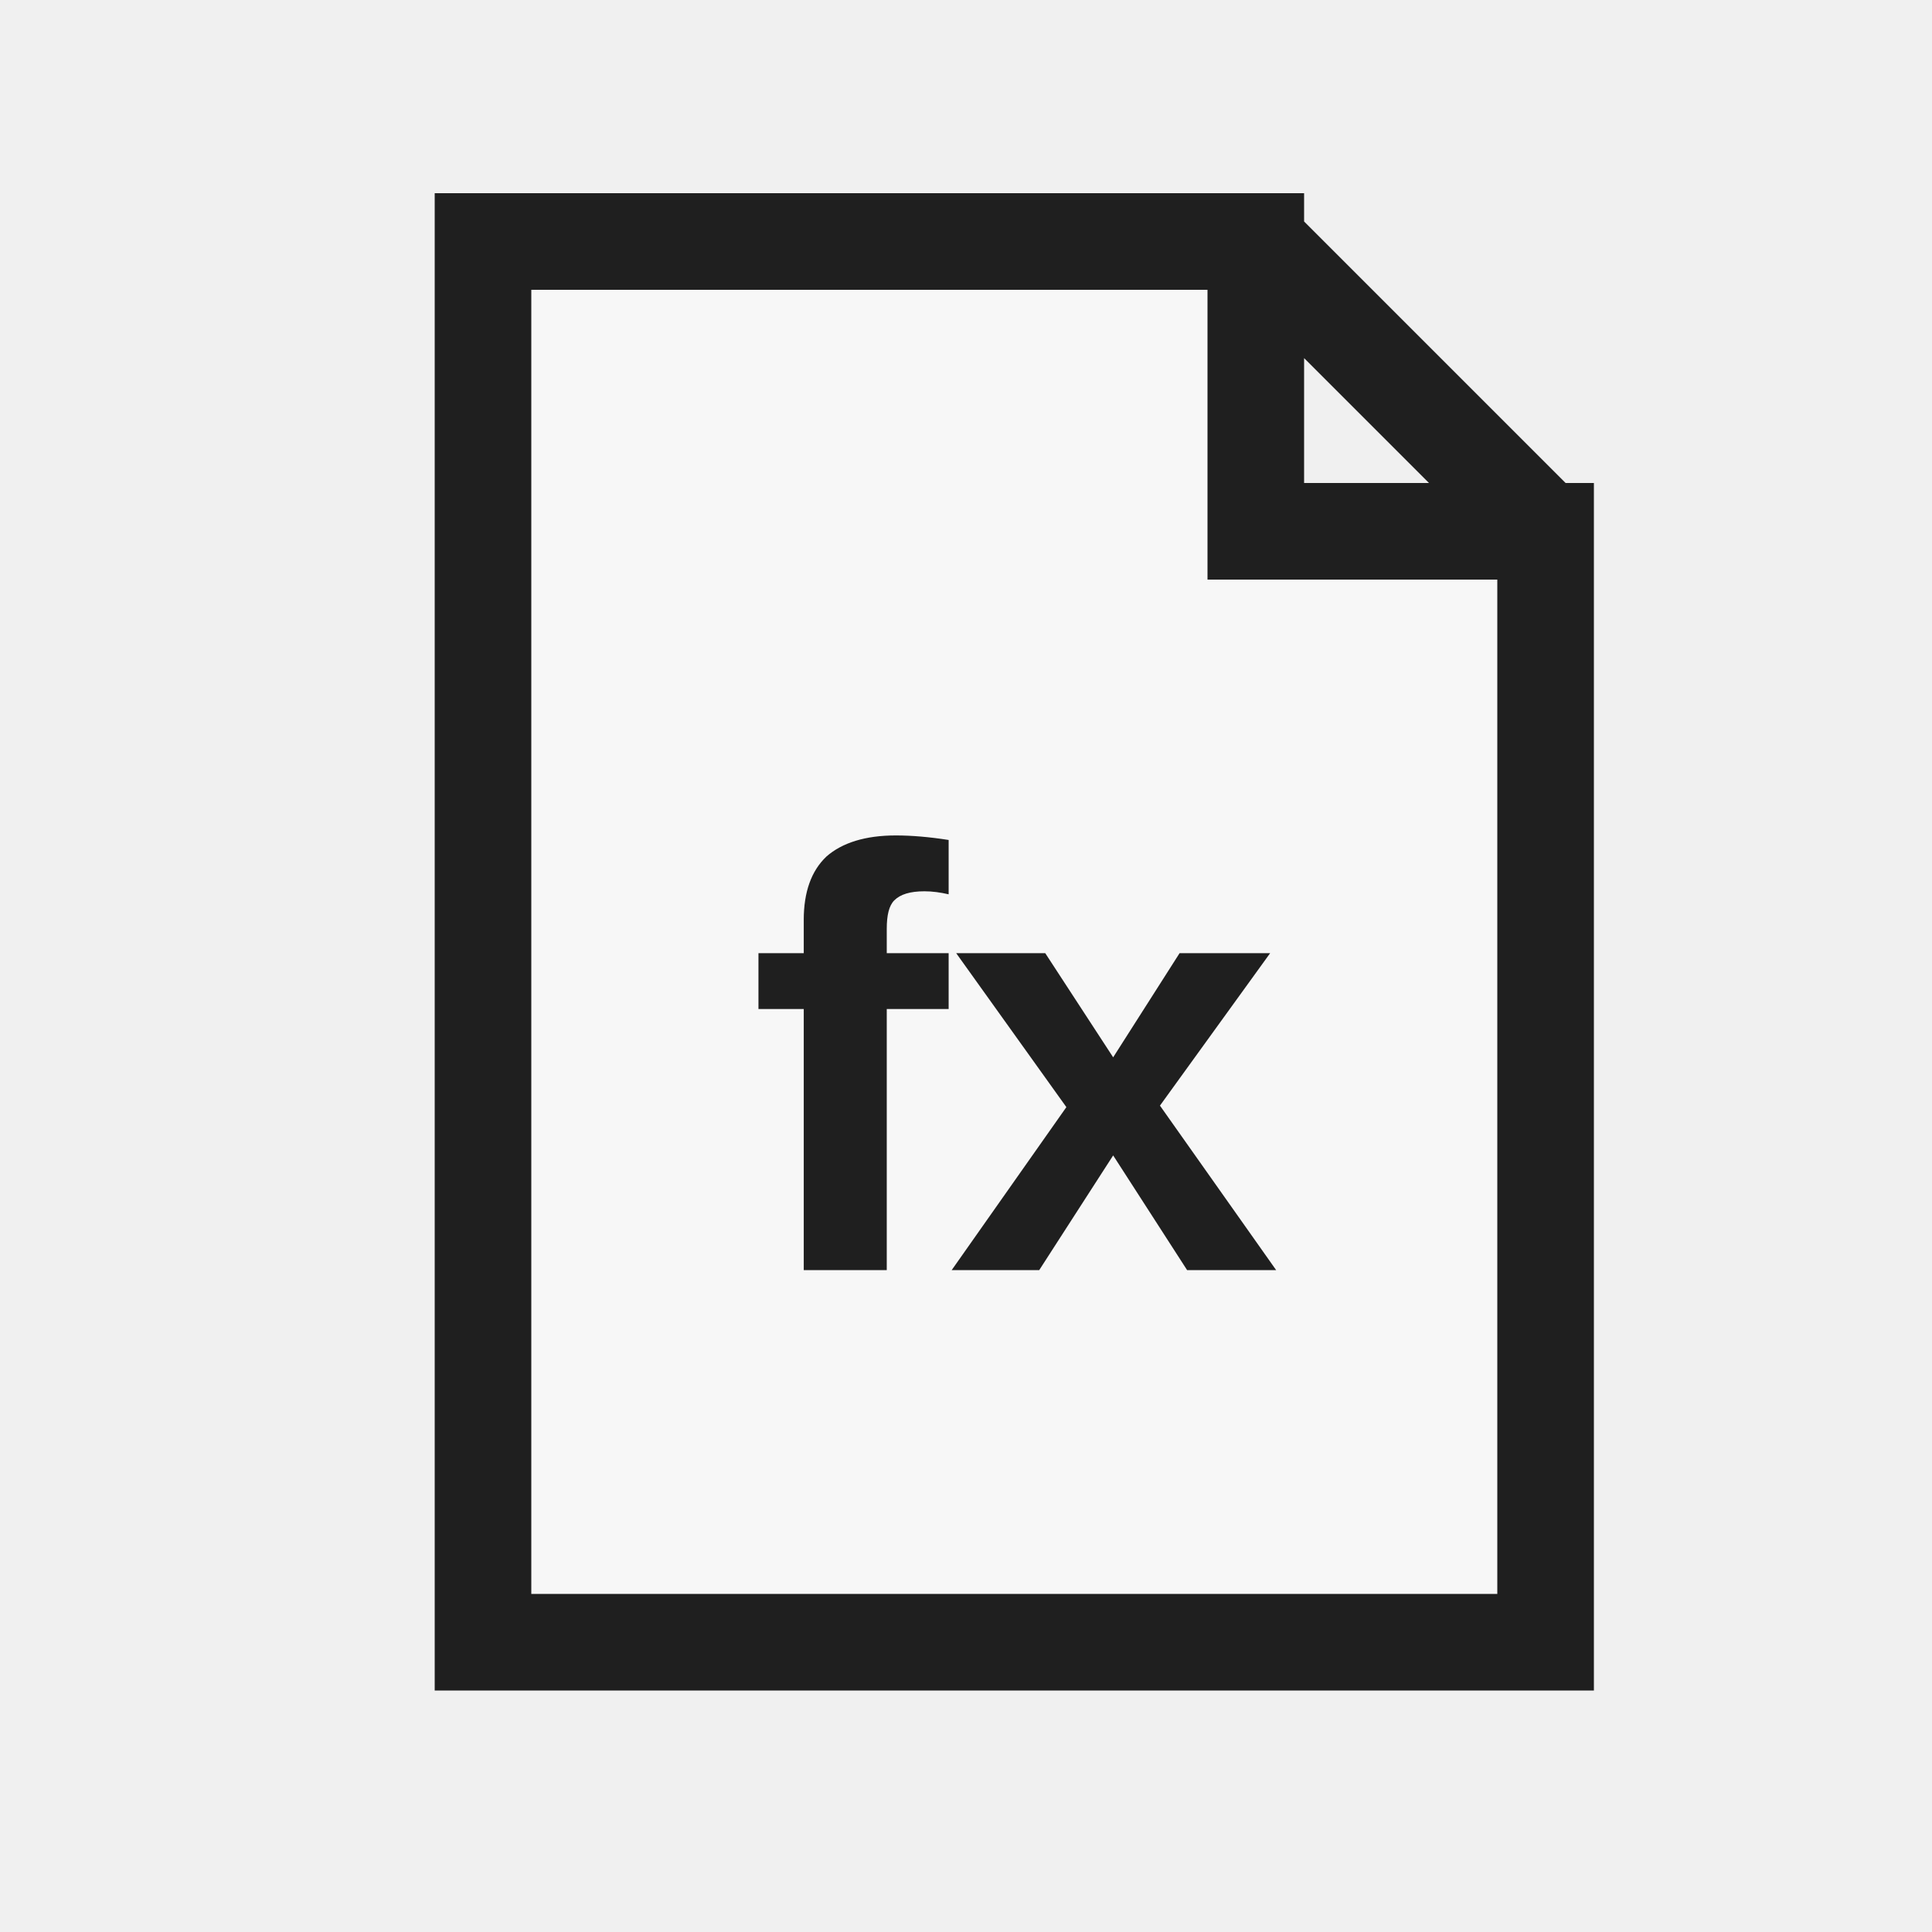
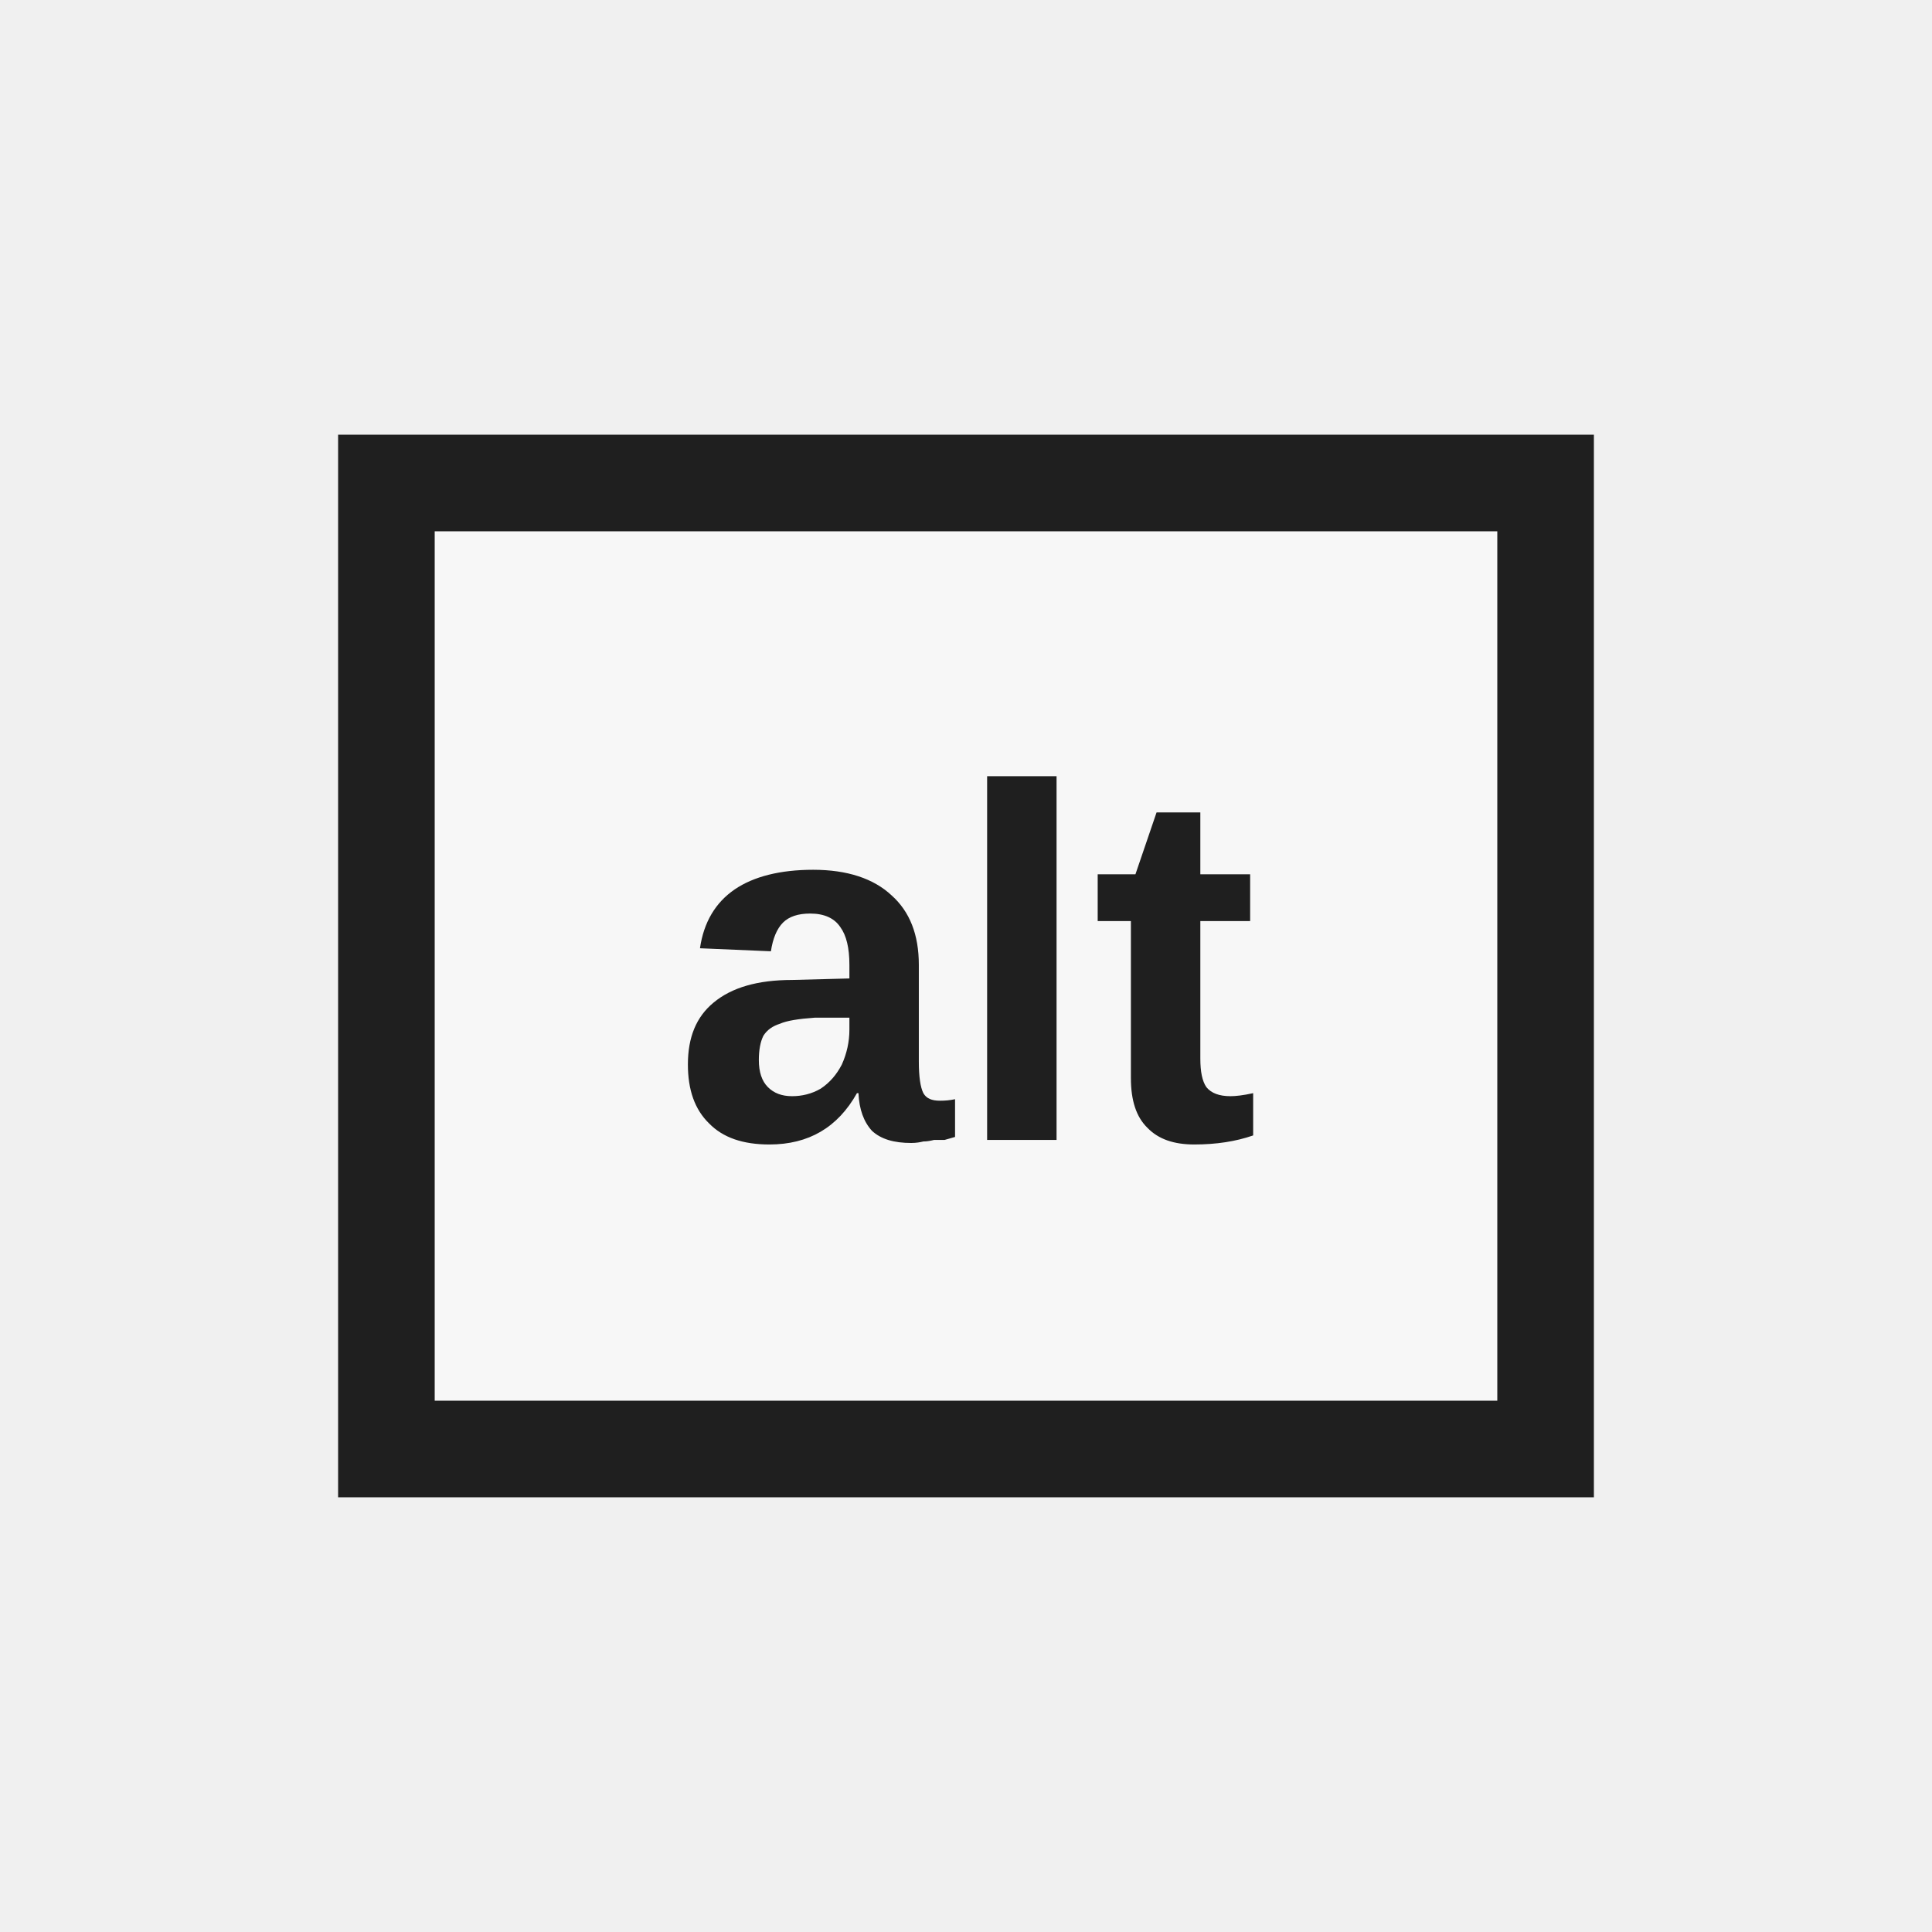
<svg xmlns="http://www.w3.org/2000/svg" width="20" height="20" viewBox="0 0 20 20">
  <defs>
    <style>
      .s{fill:none;stroke:#1f1f1f;stroke-linecap:square;stroke-linejoin:miter;vector-effect:non-scaling-stroke}.r{fill:none;stroke:#1f1f1f;stroke-linecap:round;stroke-linejoin:round;vector-effect:non-scaling-stroke}.g{fill:#217346}.g2{fill:#8fd19e}.b{fill:#5b9bd5}.o{fill:#f4b183}.y{fill:#ffd966}.rd{fill:#d83b01}.p{fill:#8064a2}.w{fill:#fff}.k{fill:#1f1f1f}.f{fill:#f7f7f7}.t{font-family:'Segoe UI',Arial,sans-serif;fill:#1f1f1f;font-weight:600;text-anchor:middle;dominant-baseline:central}
    </style>
  </defs>
-   <path class="f s" d="M5 2.5 H13 L16 5.5 V17 H5 Z M13 2.5 V5.5 H16" stroke-width="1" />
-   <text class="t" x="10.5" y="11" font-size="6.2">fx</text>
+   <rect class="f s" x="4" y="5" width="12" height="10" stroke-width="1" />
+   <text class="t" x="10" y="10" font-size="5.2">alt</text>
</svg>
